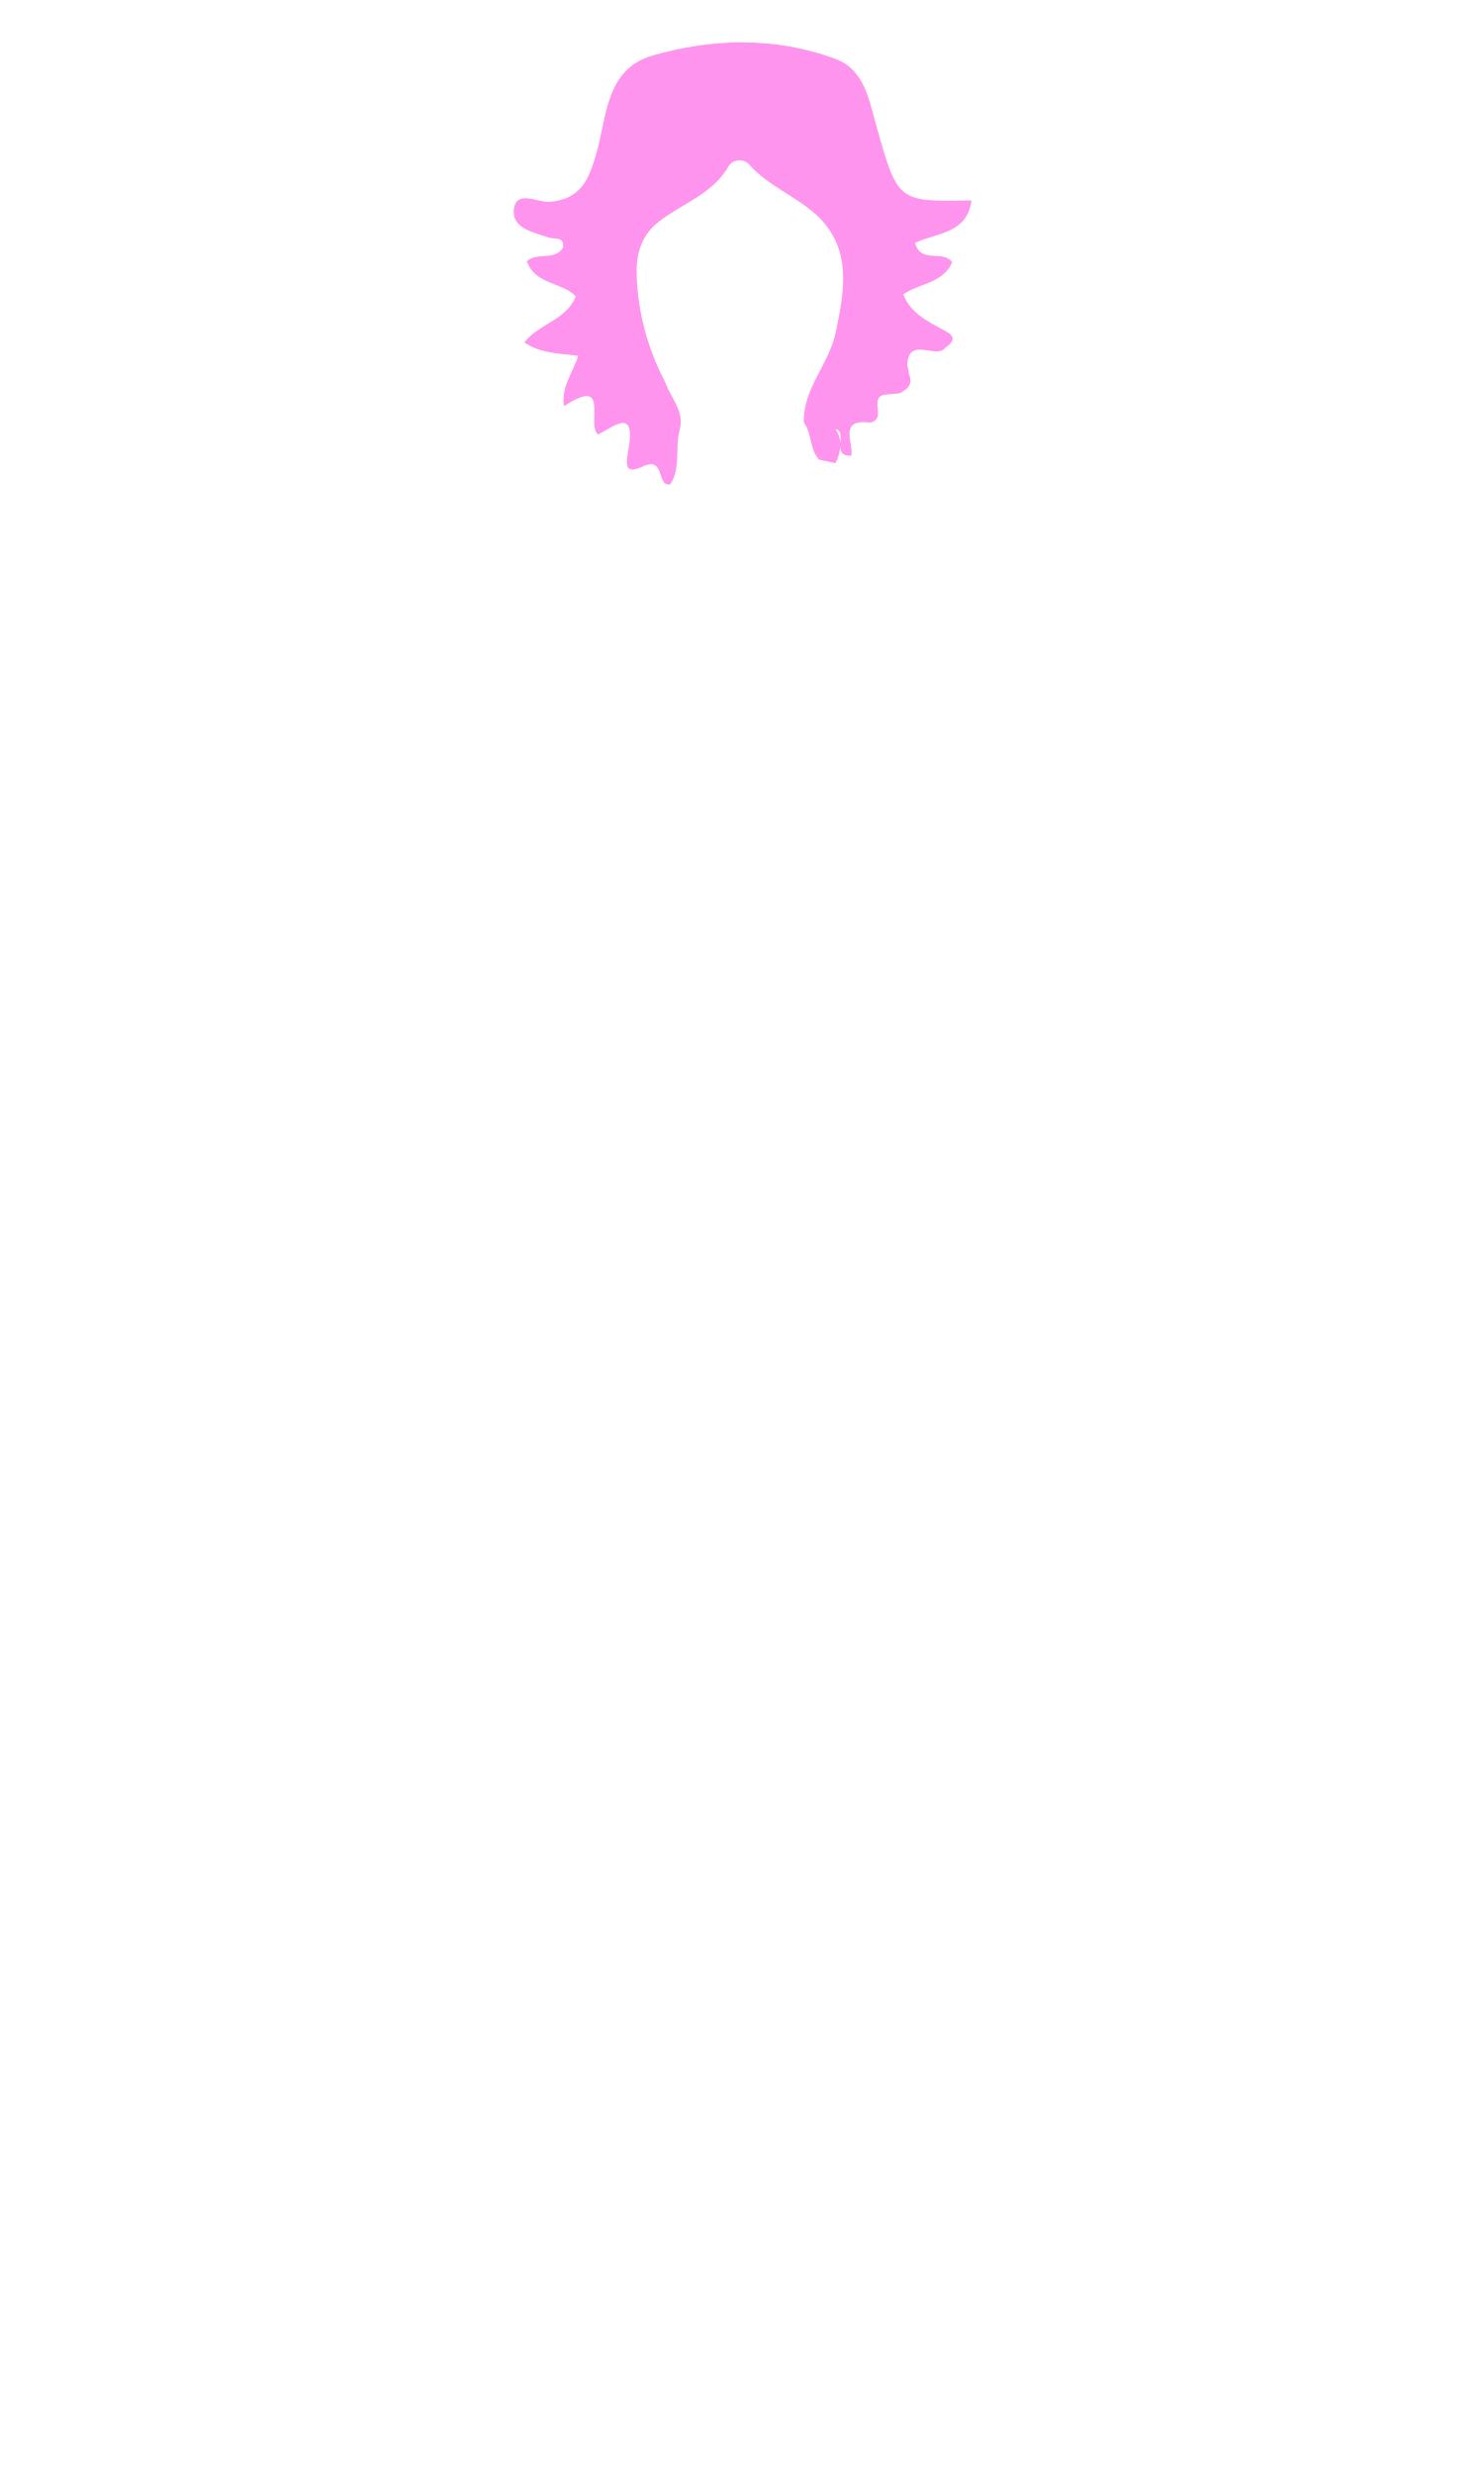
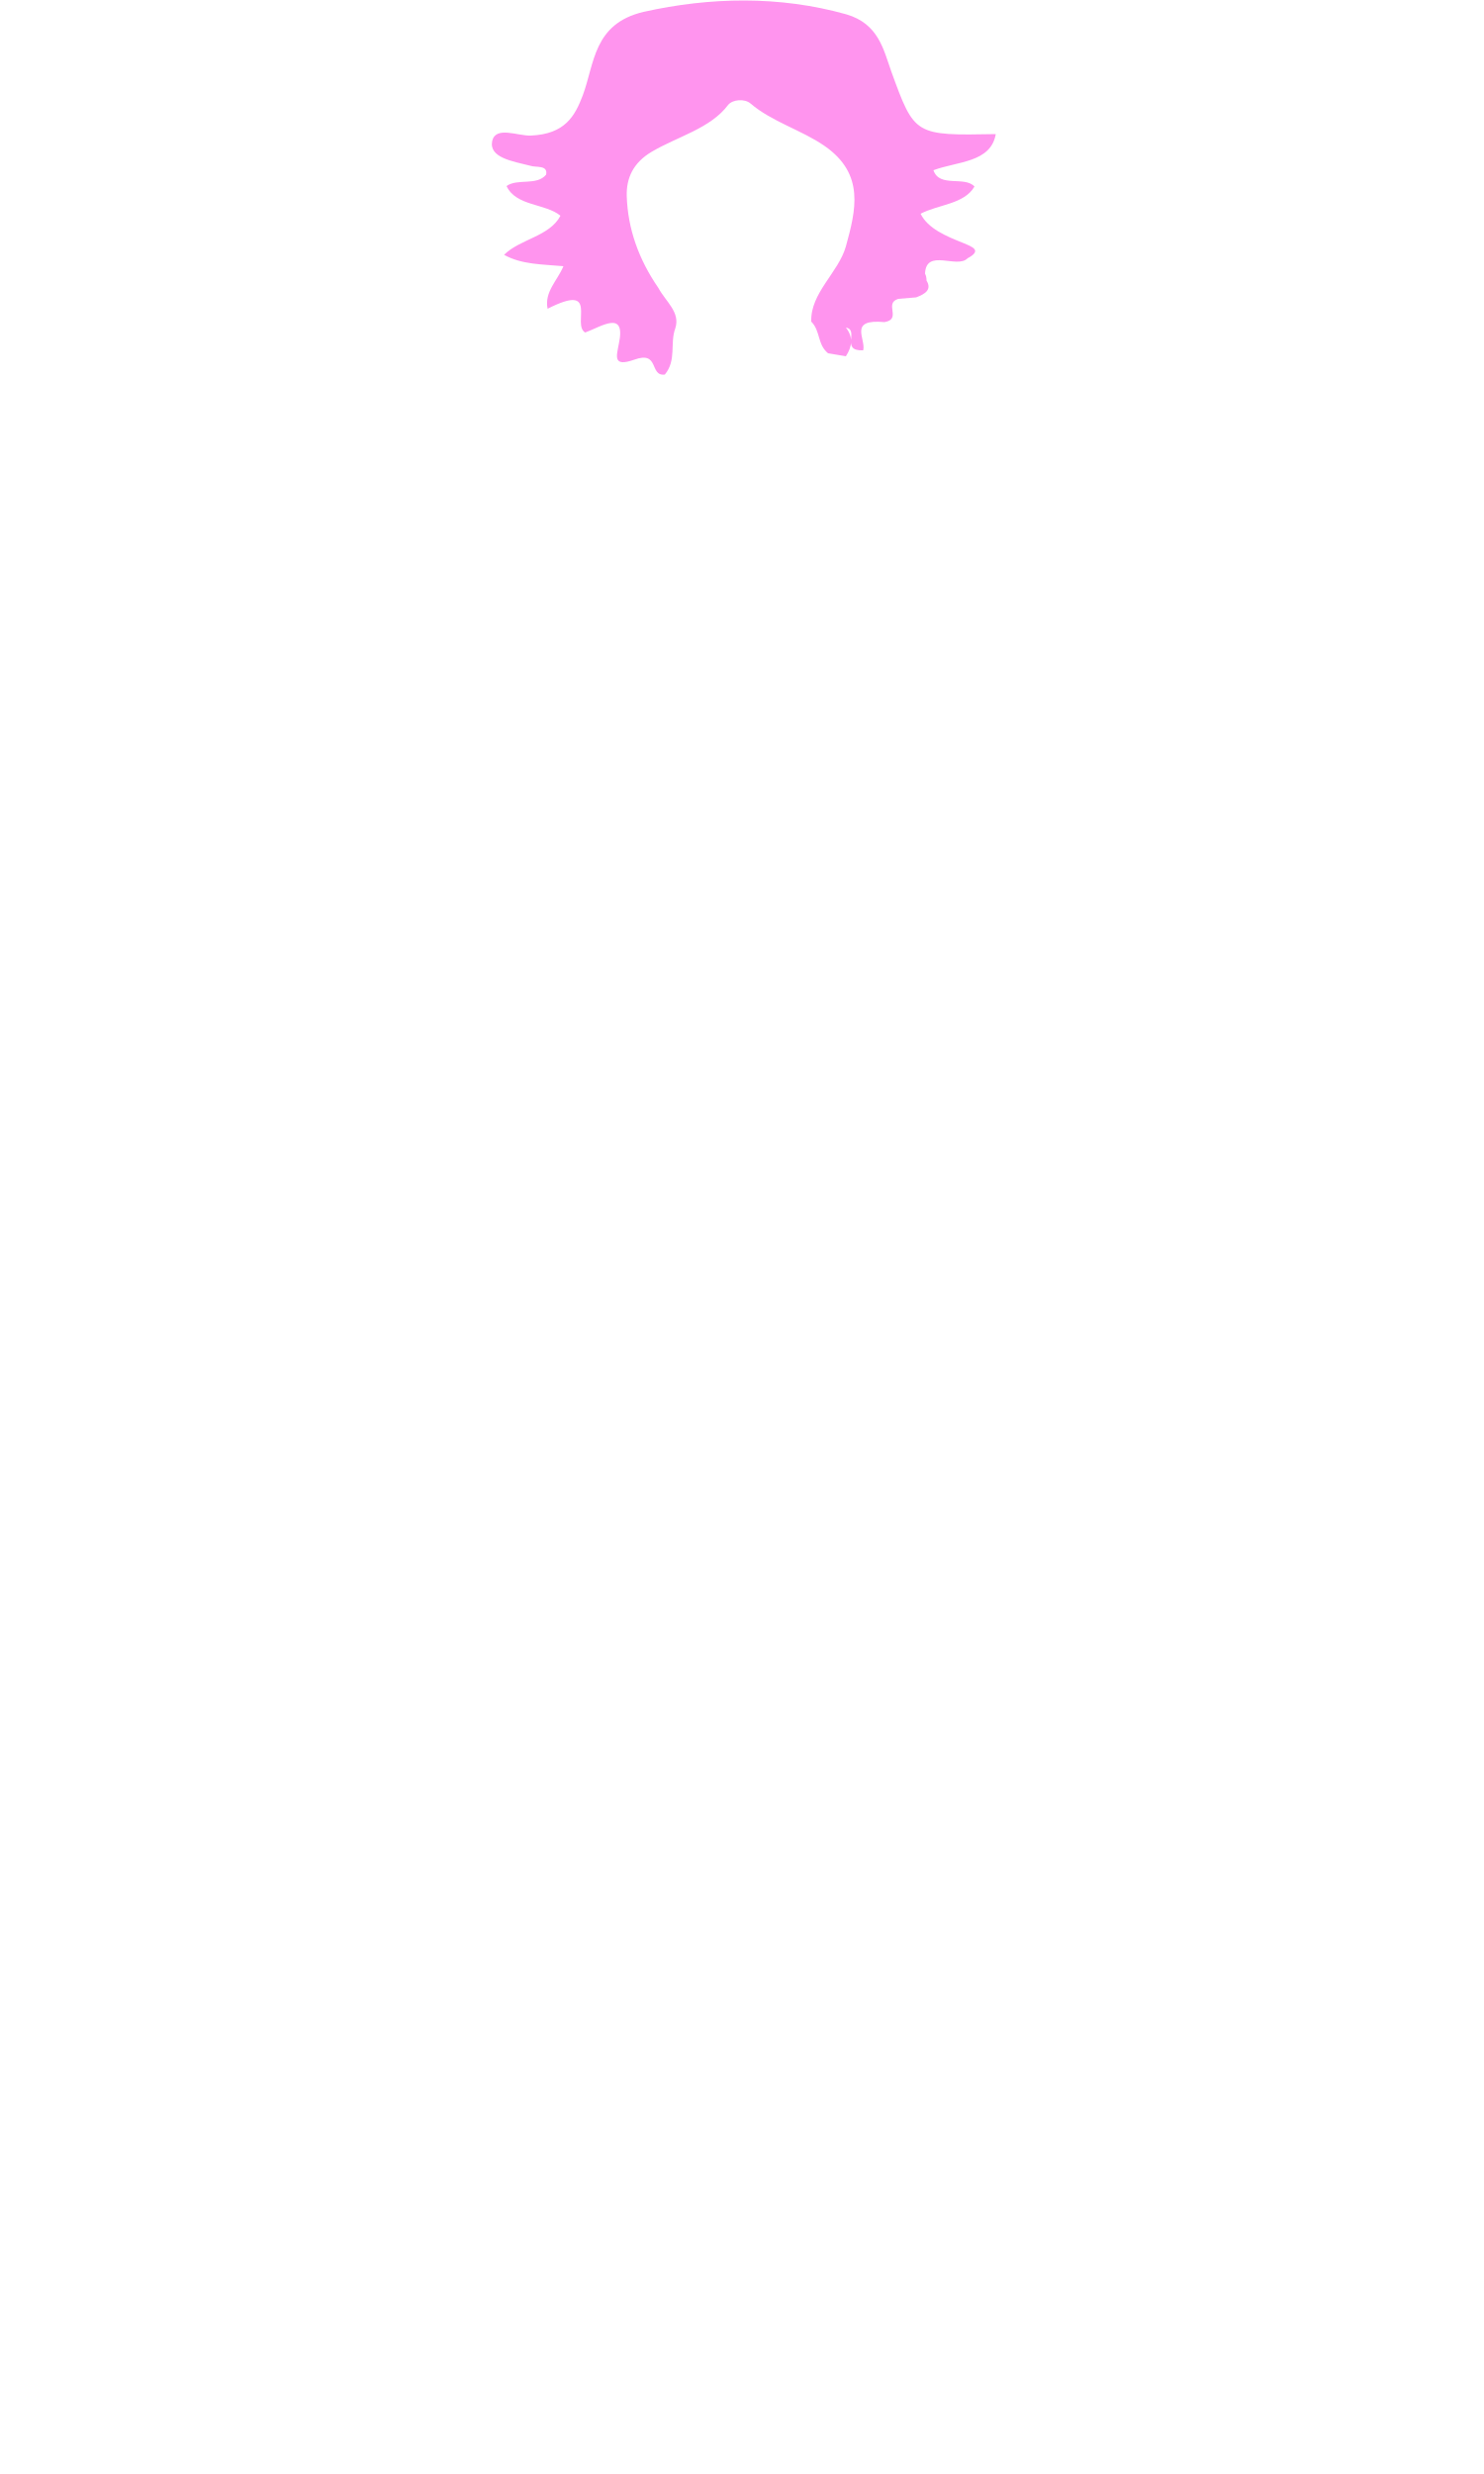
<svg xmlns="http://www.w3.org/2000/svg" version="1.1" id="Layer_1" x="0px" y="0px" viewBox="0 0 300 500" style="enable-background:new 0 0 300 500;" xml:space="preserve">
  <style type="text/css">
	.st0{fill:#FF94EE;}
</style>
-   <path class="st0" d="M137.4,86.9c-1,3.6,0.3,7.6-1.9,11c-2.9,0.5-0.9-5.8-5.6-3.6c-3.9,1.8-3.3-0.7-2.8-3.8c1.4-8.3-3.2-4.1-6.2-2.7  c-2.5-1.9,2.7-12-6.9-5.7c-0.6-4,1.8-6.7,2.9-10.2c-3.9-0.5-7.6-0.4-10.9-2.7c2.9-3.8,8.4-4.4,10.4-9.3c-2.7-2.9-8.2-2.3-9.9-7.1  c2-1.9,5.5,0,7.3-2.7c0.4-2.4-1.8-1.7-2.9-2.1c-3.2-1.1-7.6-1.9-7-5.9c0.6-3.7,4.7-1.2,7.1-1.3c6.3-0.4,8.1-4.6,9.5-9.6  c2.2-7.5,1.9-17.1,11.2-19.9c12.2-3.6,25-3.9,37.2,0.6c5.9,2.2,6.8,8.4,8.3,13.7c4.3,15.2,4.3,15.2,19.2,14.9  c-0.9,6.8-7.1,6.5-11.4,8.6c1.1,4.3,5.7,1.3,7.5,3.9c-1.9,4.3-6.6,4.2-9.9,6.5c1.4,3.6,4.6,5.3,7.8,7c1.7,0.9,3.5,1.8,0.8,3.7  c-1.9,2.6-7.6-2.5-7.8,3.7c0.2,0.5,0.3,1,0.3,1.6c1,2.1-0.2,3.2-1.9,4c-1.1,0.1-2.2,0.2-3.3,0.3c-2.7,1.1,0.7,4.8-2.5,5.6  c-6.7-0.8-3.4,4-3.9,6.7c-4.3,0.2-0.6-4.8-3.2-5.4c1.4,2.2,1.2,4.5,0,6.9c-1.1-0.2-2.2-0.5-3.3-0.7c-2-2.1-1.4-5.3-3.1-7.5  c-0.2-6.8,5-11.7,6.4-18c1.8-8.6,3.5-17.2-3.9-24c-4.2-3.8-9.7-5.8-13.6-10.2c-1.1-1.2-3.3-1-4.1,0.4c-3.3,5.7-9.4,7.5-14.1,11.2  c-3.4,2.6-4.6,6.3-4.5,10.5c0.2,7.8,2.2,15.1,5.8,22C135.7,80.6,138.4,83.1,137.4,86.9z" />
+   <g id="Layer_3">
+ </g>
+   <path class="st0" d="M136.5,66.4c-1.1,3,0.3,6.4-2.1,9.3c-3.2,0.4-1-4.9-6.2-3c-4.3,1.5-3.6-0.6-3.1-3.2c1.5-7-3.5-3.5-6.8-2.3  c-2.8-1.6,3-10.2-7.6-4.8c-0.7-3.4,2-5.7,3.2-8.6c-4.3-0.4-8.4-0.3-12-2.3c3.2-3.2,9.2-3.7,11.4-7.9c-3-2.5-9-1.9-10.9-6  c2.2-1.6,6.1,0,8-2.3c0.4-2-2-1.4-3.2-1.8c-3.5-0.9-8.4-1.6-7.7-5c0.7-3.1,5.2-1,7.8-1.1c6.9-0.3,8.9-3.9,10.5-8.1  c2.4-6.4,2.1-14.5,12.3-16.9c13.4-3,27.5-3.3,41,0.5c6.5,1.9,7.5,7.1,9.1,11.6c4.7,12.9,4.7,12.9,21.1,12.6c-1,5.8-7.8,5.5-12.6,7.3  c1.2,3.6,6.3,1.1,8.3,3.3c-2.1,3.6-7.3,3.6-10.9,5.5c1.5,3,5.1,4.5,8.6,5.9c1.9,0.8,3.9,1.5,0.9,3.1c-2.1,2.2-8.4-2.1-8.6,3.1  c0.2,0.4,0.3,0.8,0.3,1.4c1.1,1.8-0.2,2.7-2.1,3.4c-1.2,0.1-2.4,0.2-3.6,0.3c-3,0.9,0.8,4.1-2.8,4.7c-7.4-0.7-3.7,3.4-4.3,5.7  c-4.7,0.2-0.7-4.1-3.5-4.6c1.5,1.9,1.3,3.8,0,5.8c-1.2-0.2-2.4-0.4-3.6-0.6c-2.2-1.8-1.5-4.5-3.4-6.4c-0.2-5.8,5.5-9.9,7-15.2  c2-7.3,3.9-14.6-4.3-20.3c-4.6-3.2-10.7-4.9-15-8.6c-1.2-1-3.6-0.8-4.5,0.3c-3.6,4.8-10.3,6.4-15.5,9.5c-3.7,2.2-5.1,5.3-5,8.9  c0.2,6.6,2.4,12.8,6.4,18.6C134.6,61,137.6,63.1,136.5,66.4z" />
</svg>
